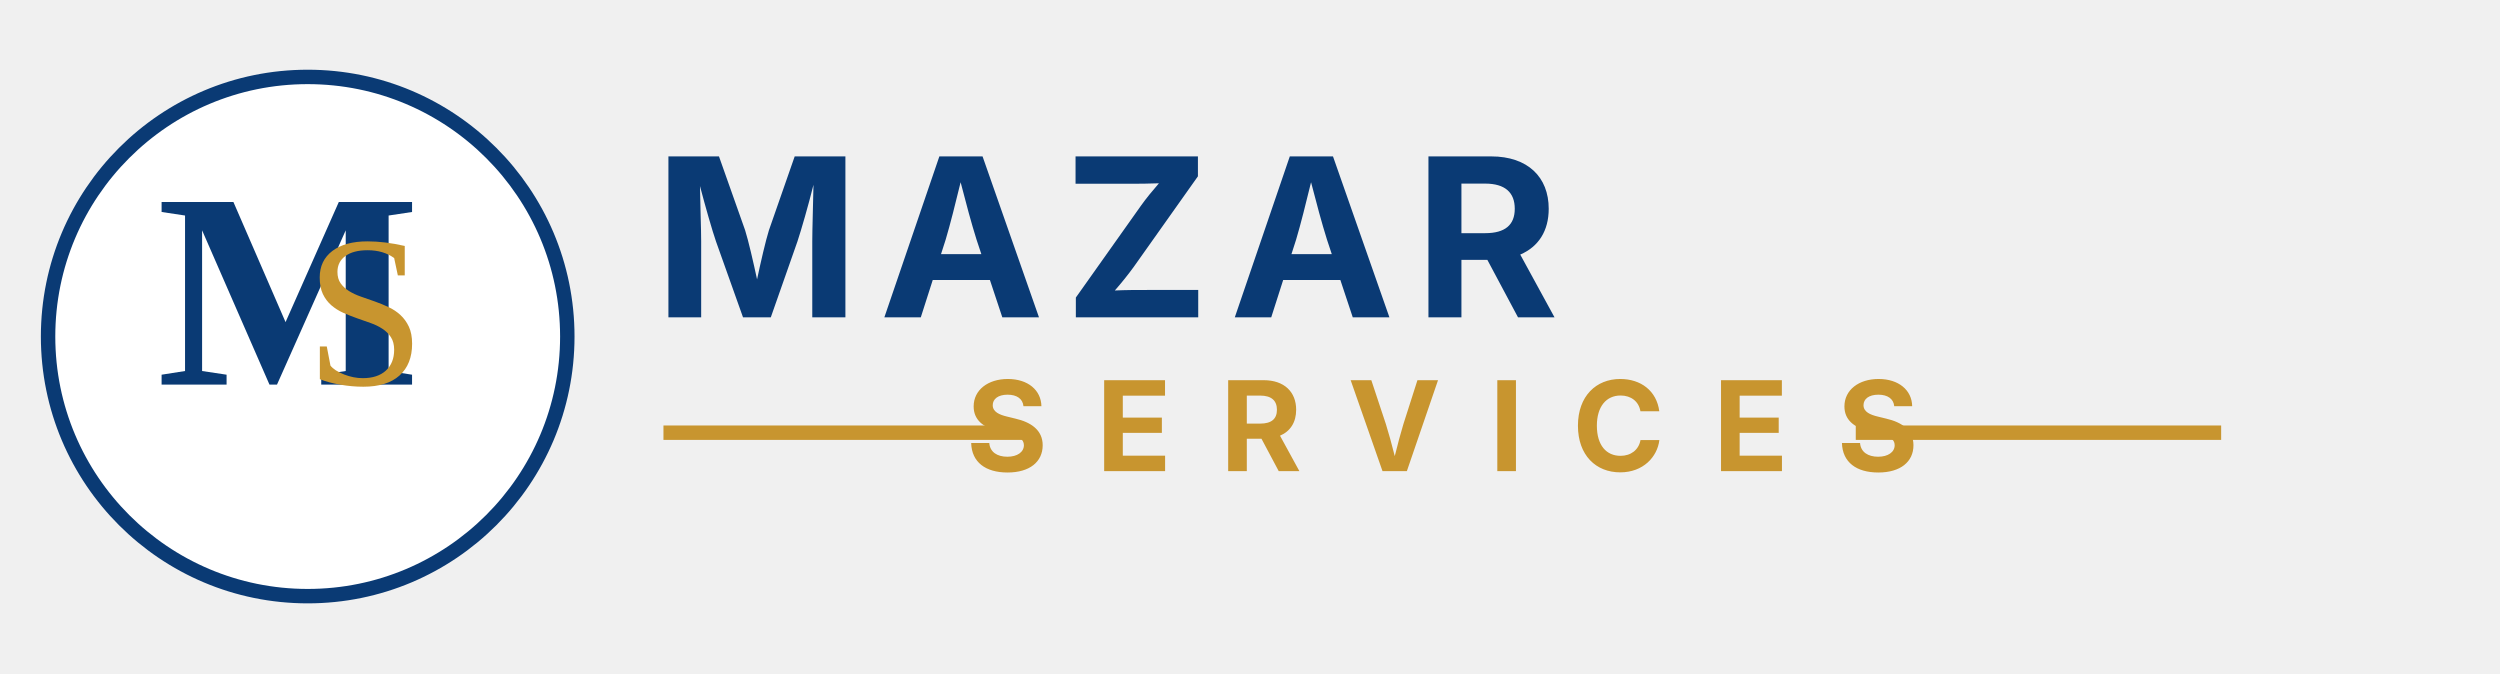
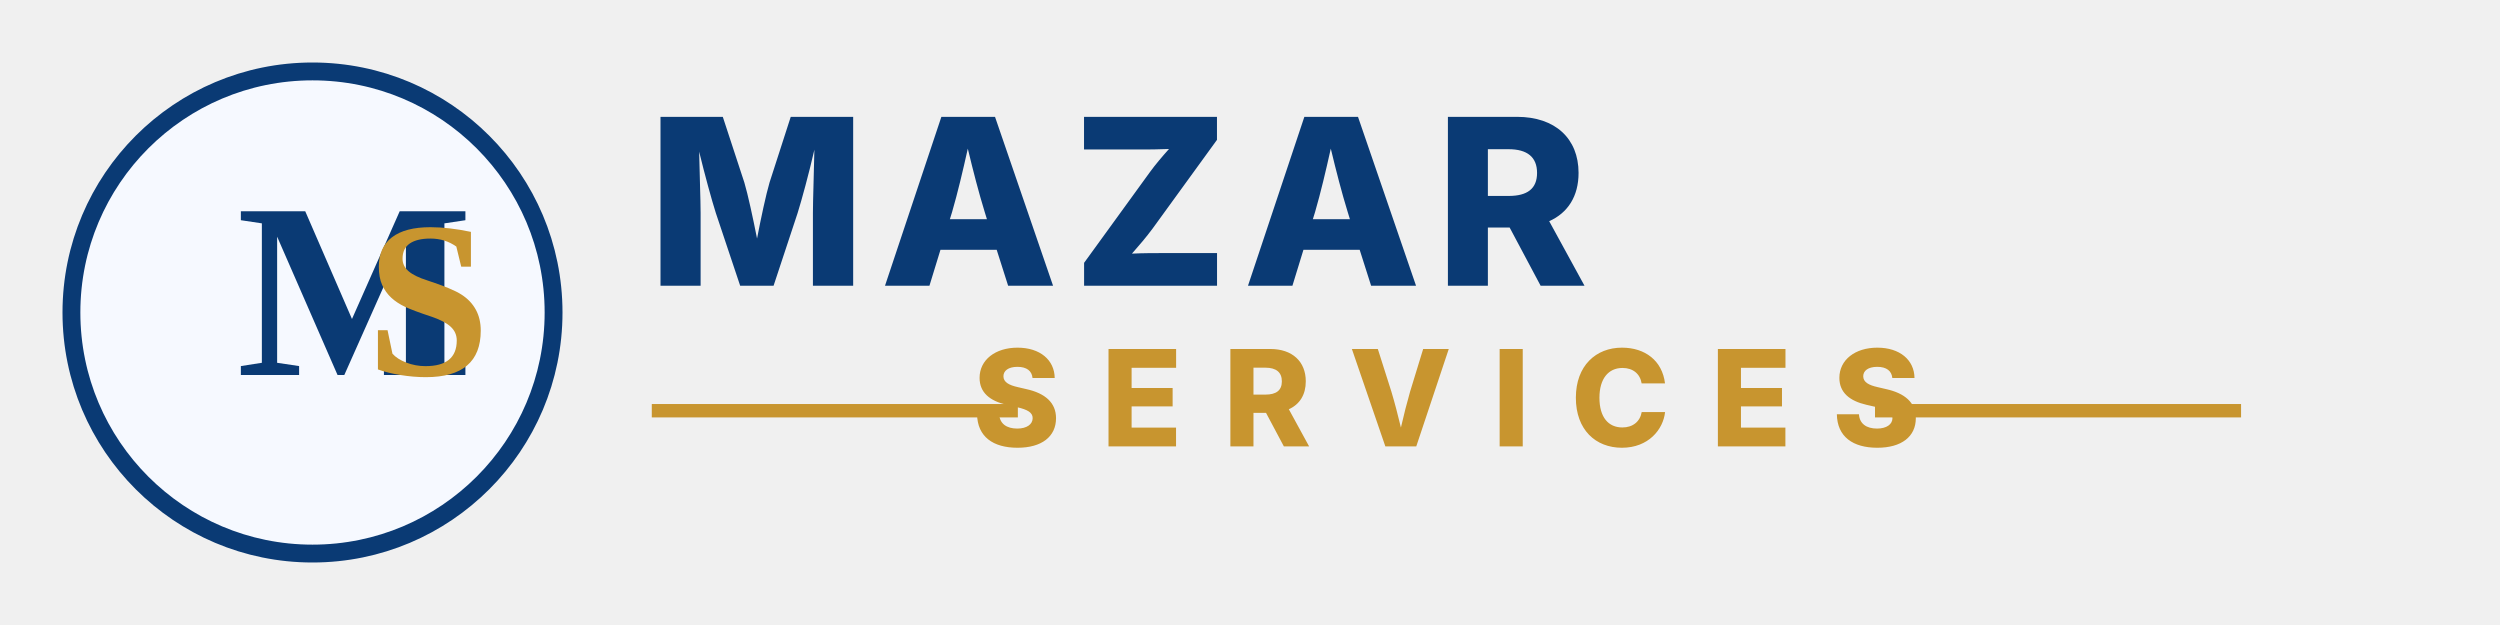
- <svg xmlns="http://www.w3.org/2000/svg" width="520" height="140" viewBox="0 0 520 140" role="img" aria-labelledby="t d">
-   <circle cx="64" cy="70" r="54" fill="#fff" stroke="#0a3a74" stroke-width="3" />
-   <text x="60" y="80" text-anchor="middle" fill="#0a3a74" font-family="Georgia, 'Times New Roman', serif" font-size="58" font-weight="700">M</text>
-   <text x="76" y="80" text-anchor="middle" fill="#c8952f" font-family="Georgia, 'Times New Roman', serif" font-size="45">S</text>
-   <text x="136" y="66" fill="#0a3a74" font-family="Inter, Arial, sans-serif" font-size="46" font-weight="700" letter-spacing="4">MAZAR</text>
-   <line x1="138" y1="90" x2="214" y2="90" stroke="#c8952f" stroke-width="3" />
-   <line x1="386" y1="90" x2="462" y2="90" stroke="#c8952f" stroke-width="3" />
-   <text x="300" y="98" text-anchor="middle" fill="#c8952f" font-family="Inter, Arial, sans-serif" font-size="26" font-weight="700" letter-spacing="10">SERVICES</text>
+ <svg xmlns="http://www.w3.org/2000/svg" width="560" height="140" viewBox="0 0 560 140" role="img" aria-labelledby="t d">
+   <circle cx="70" cy="70" r="54" fill="#f6f9ff" stroke="#0a3a74" stroke-width="4" />
+   <text x="53" y="84" fill="#0a3a74" font-family="Georgia, 'Times New Roman', serif" font-size="56" font-weight="700">M</text>
+   <text x="82" y="84" fill="#c8952f" font-family="Georgia, 'Times New Roman', serif" font-size="50" font-weight="700">S</text>
+   <text x="145" y="64" fill="#0a3a74" font-family="Inter, Arial, sans-serif" font-size="52" font-weight="800" letter-spacing="3">MAZAR</text>
+   <line x1="146" y1="92" x2="228" y2="92" stroke="#c8952f" stroke-width="3" />
+   <line x1="420" y1="92" x2="502" y2="92" stroke="#c8952f" stroke-width="3" />
+   <text x="324" y="100" text-anchor="middle" fill="#c8952f" font-family="Inter, Arial, sans-serif" font-size="30" font-weight="800" letter-spacing="9">SERVICES</text>
</svg>
